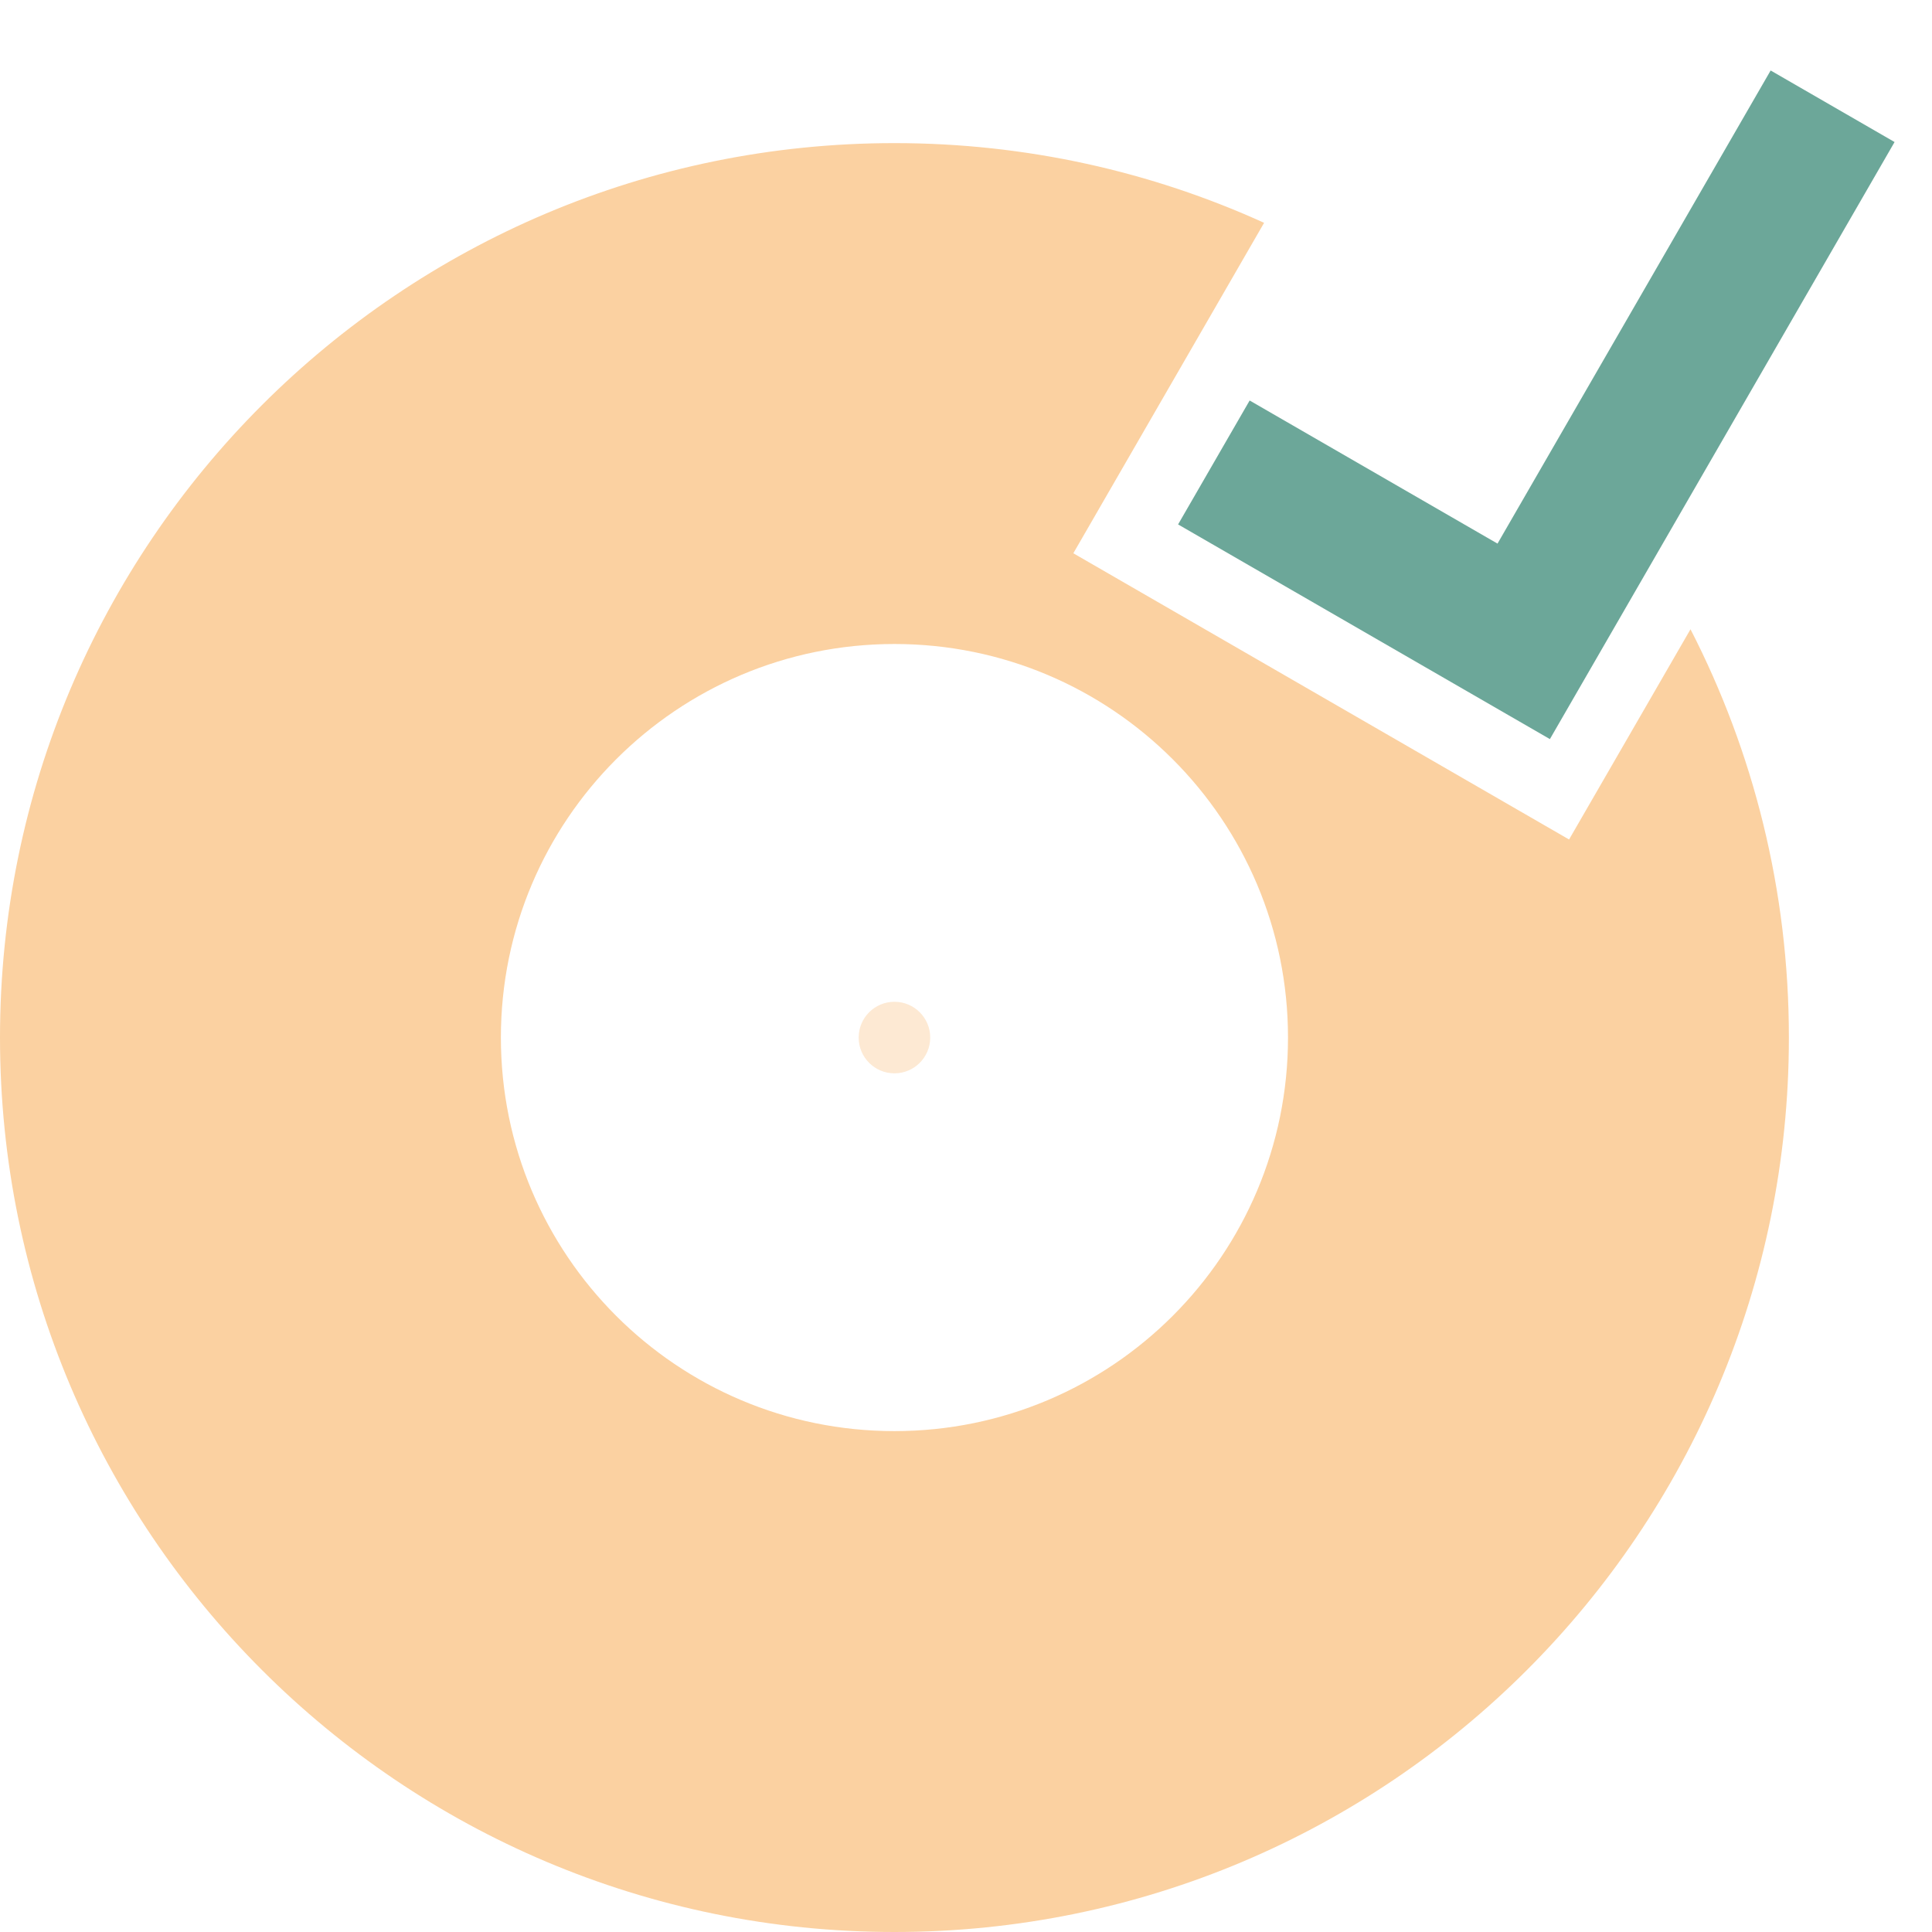
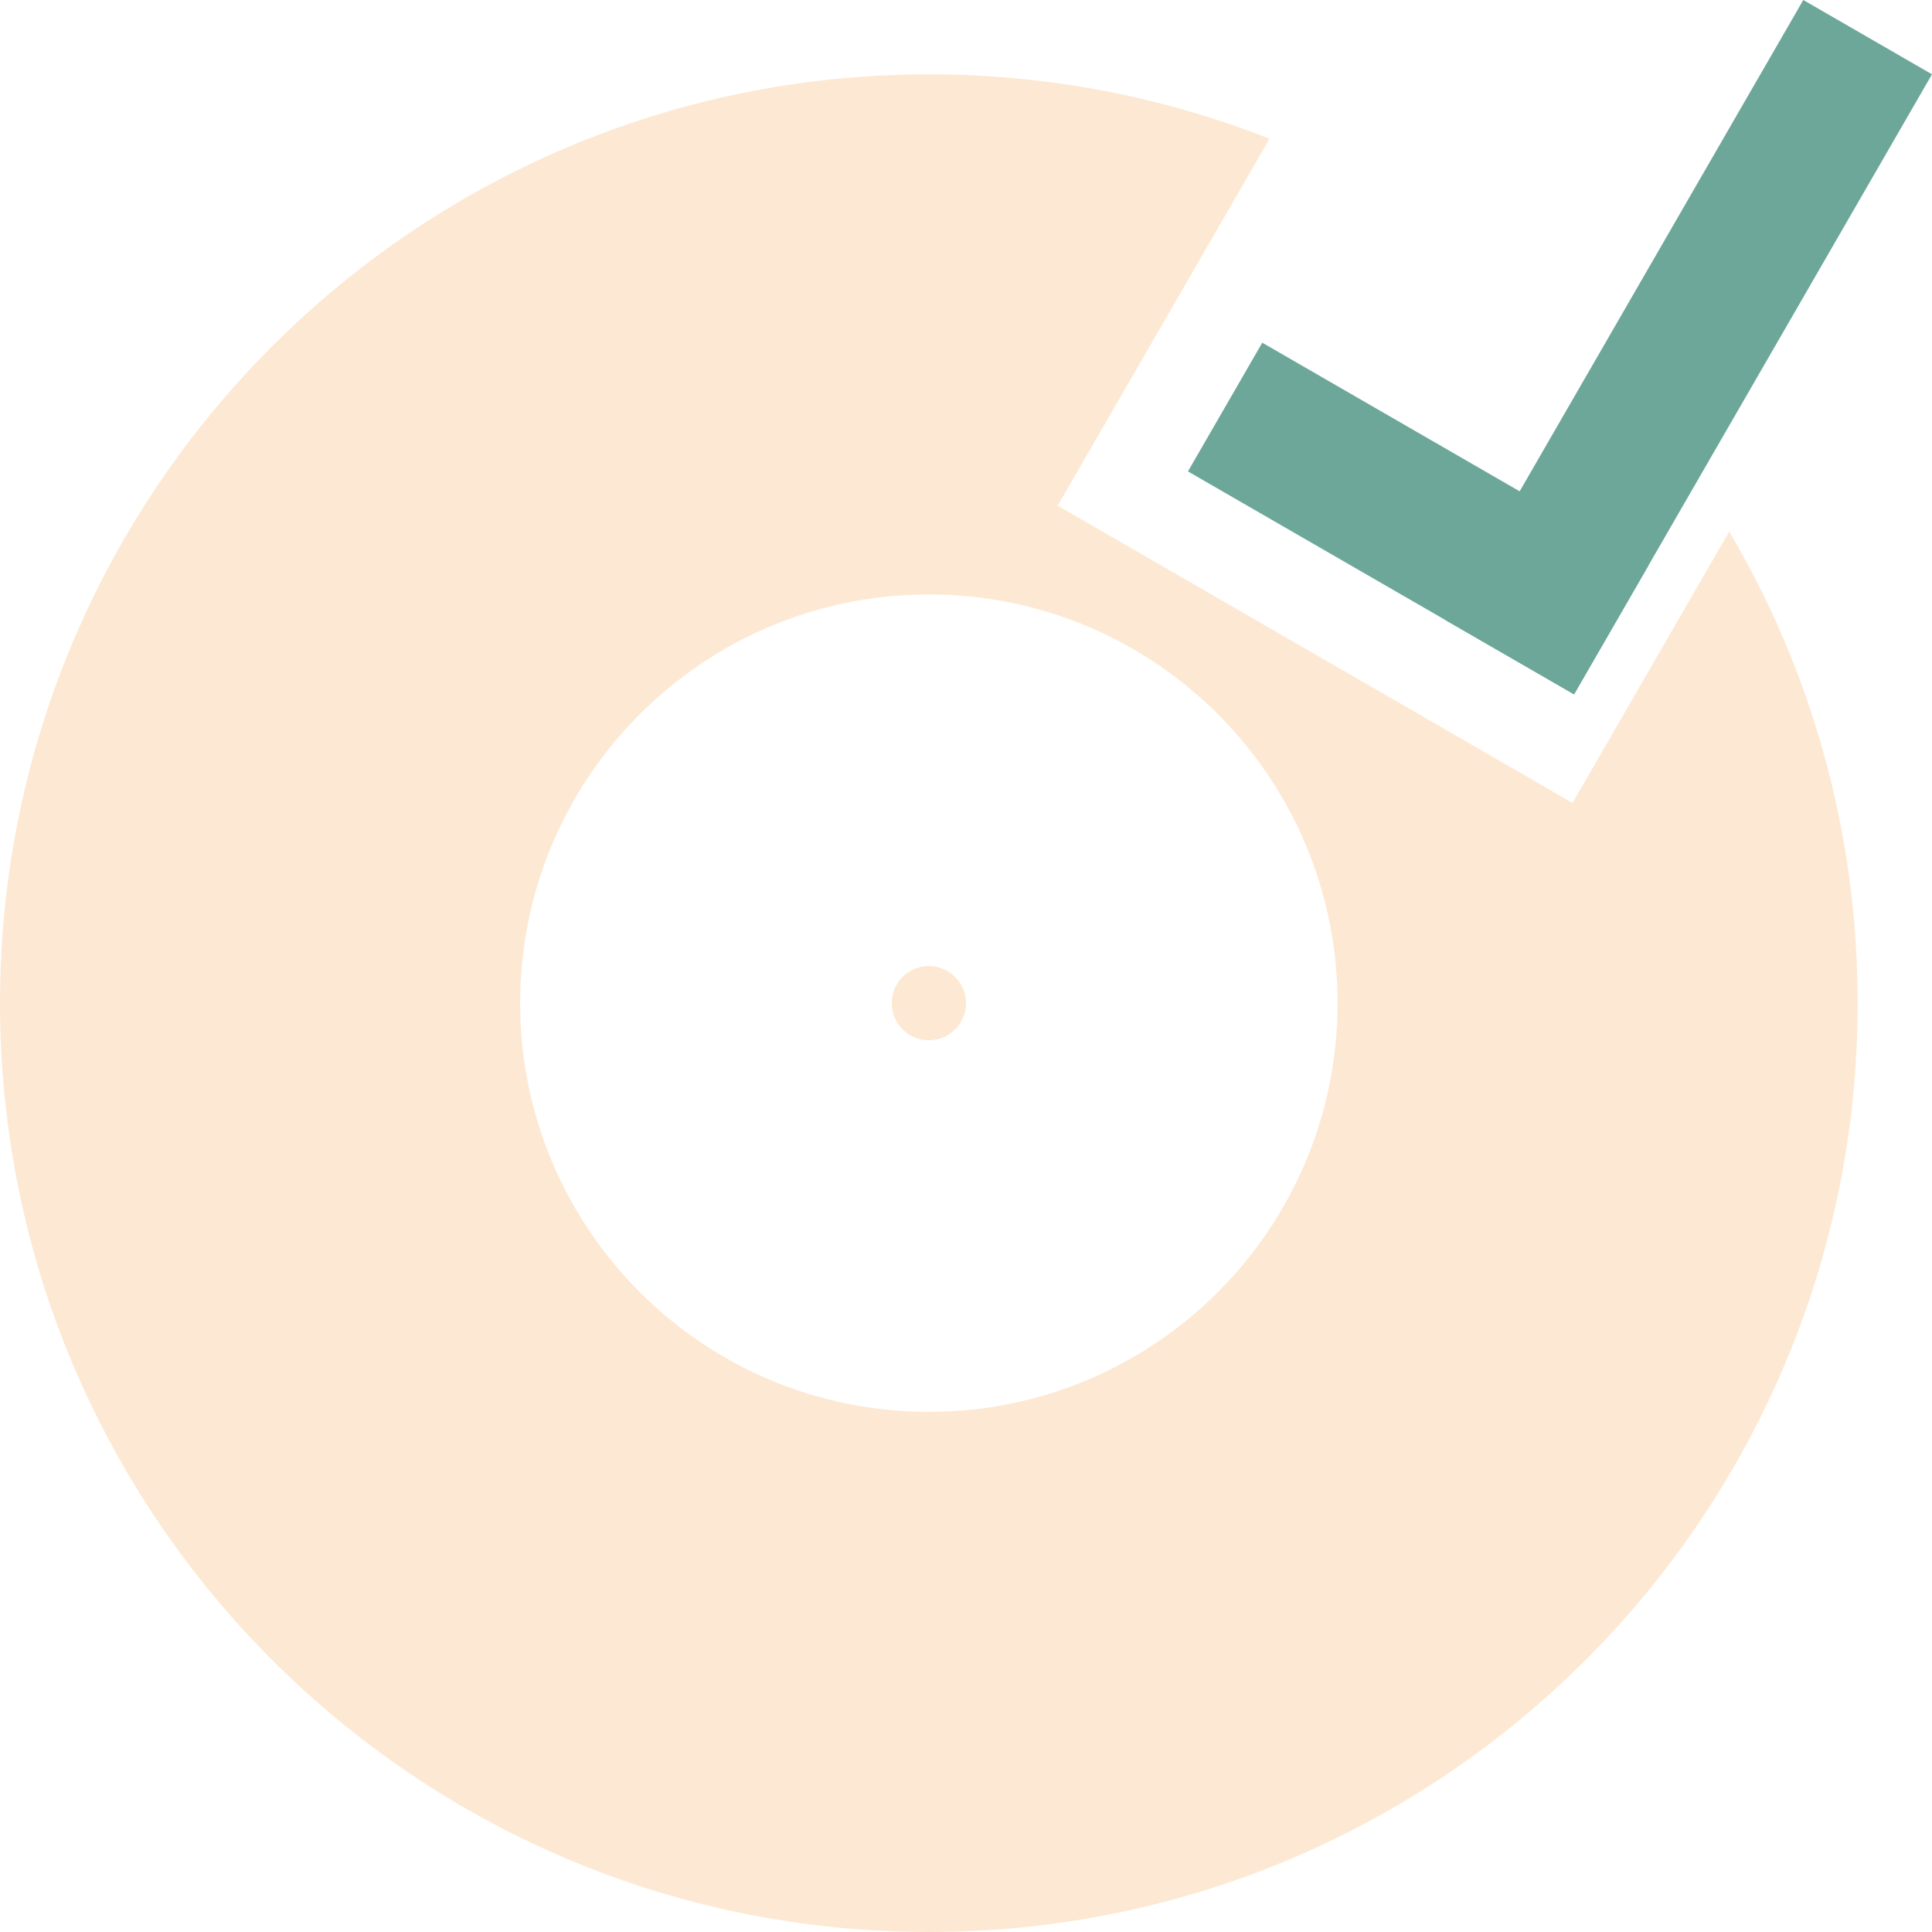
- <svg xmlns="http://www.w3.org/2000/svg" width="26" height="26" viewBox="0 0 27 27" version="1.1" xml:space="preserve" style="fill-rule:evenodd;clip-rule:evenodd;stroke-linejoin:round;stroke-miterlimit:2;">
-   <g transform="matrix(1,0,0,1,0,-2)">
-     <path d="M17.666,5.114L15,9.732L21.928,13.732L23.625,10.794C24.504,12.505 25,14.444 25,16.5C25,23.404 19.404,29 12.5,29C5.596,29 0,23.404 0,16.5C0,9.596 5.596,4 12.5,4C14.342,4 16.092,4.399 17.666,5.114ZM18,16.5C18,19.538 15.538,22 12.5,22C9.462,22 7,19.538 7,16.5C7,13.463 9.462,11 12.5,11C15.538,11 18,13.463 18,16.5Z" style="fill:rgb(251,209,161);" />
-     <circle cx="12.5" cy="16.5" r="0.5" fill="#fde9d3" />
-     <path d="M17.464,7.597L16.464,9.329L19.928,11.329L21.66,12.329L21.66,12.329L22.66,10.597L22.66,10.597L26.477,3.985L24.745,2.985L20.928,9.597L17.464,7.597Z" style="fill:rgb(108,167,153);" />
-   </g>
+ <svg xmlns="http://www.w3.org/2000/svg" width="26" height="26" viewBox="0 0 26 26" fill="none">
+   <path fill-rule="evenodd" clip-rule="evenodd" d="M25 13.5C25 20.404 19.404 26 12.5 26C5.596 26 0 20.404 0 13.5C0 6.596 5.596 1 12.5 1C14.118 1 15.665 1.308 17.085 1.867L14.234 6.805L21.162 10.805L23.271 7.153C24.369 9.013 25 11.183 25 13.5ZM18 13.5C18 16.538 15.538 19 12.5 19C9.462 19 7 16.538 7 13.5C7 10.462 9.462 8 12.5 8C15.538 8 18 10.462 18 13.5Z" fill="#FDE9D3" />
+   <path d="M15.987 6.344L16.987 4.612L22.183 7.612L21.183 9.344L15.987 6.344Z" fill="#6CA799" />
+   <path d="M21.183 9.344L19.451 8.344L24.268 0L26 1L21.183 9.344Z" fill="#6CA799" />
+   <circle cx="12.5" cy="13.5" r="0.5" fill="#FDE9D3" />
</svg>
